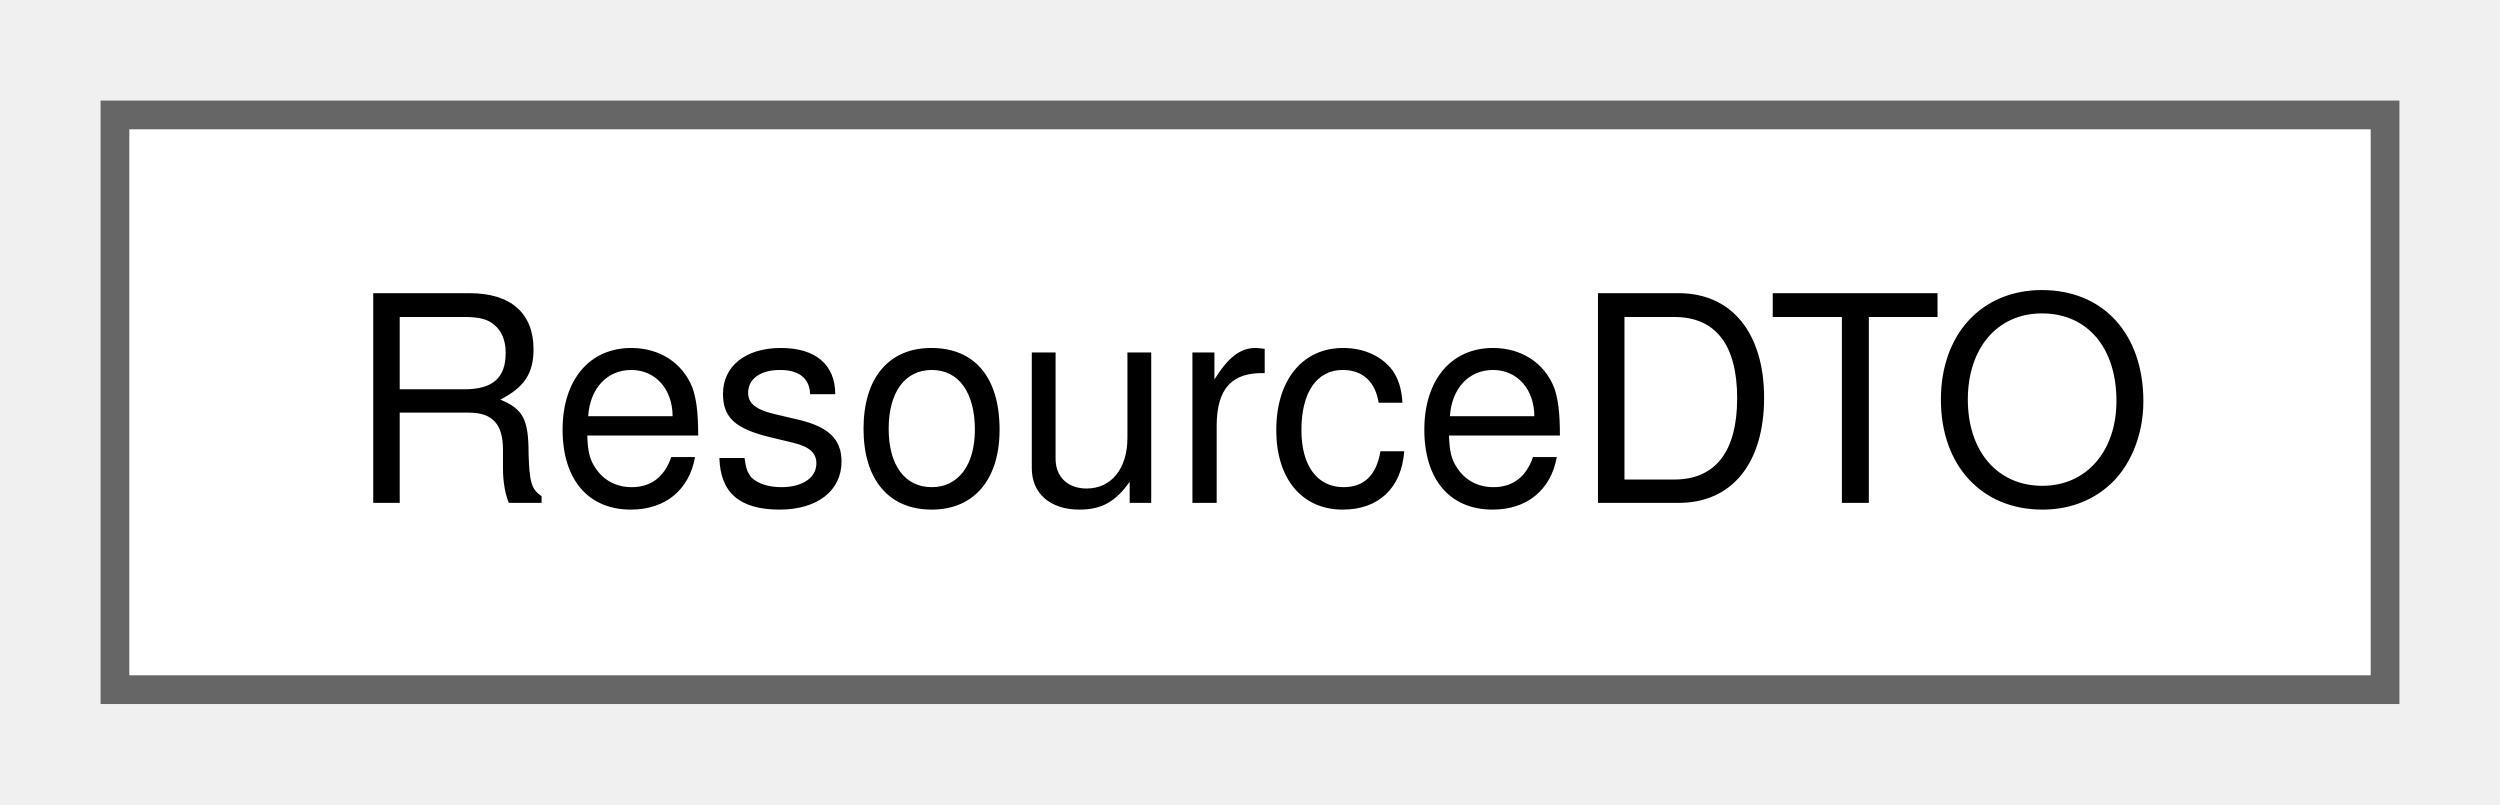
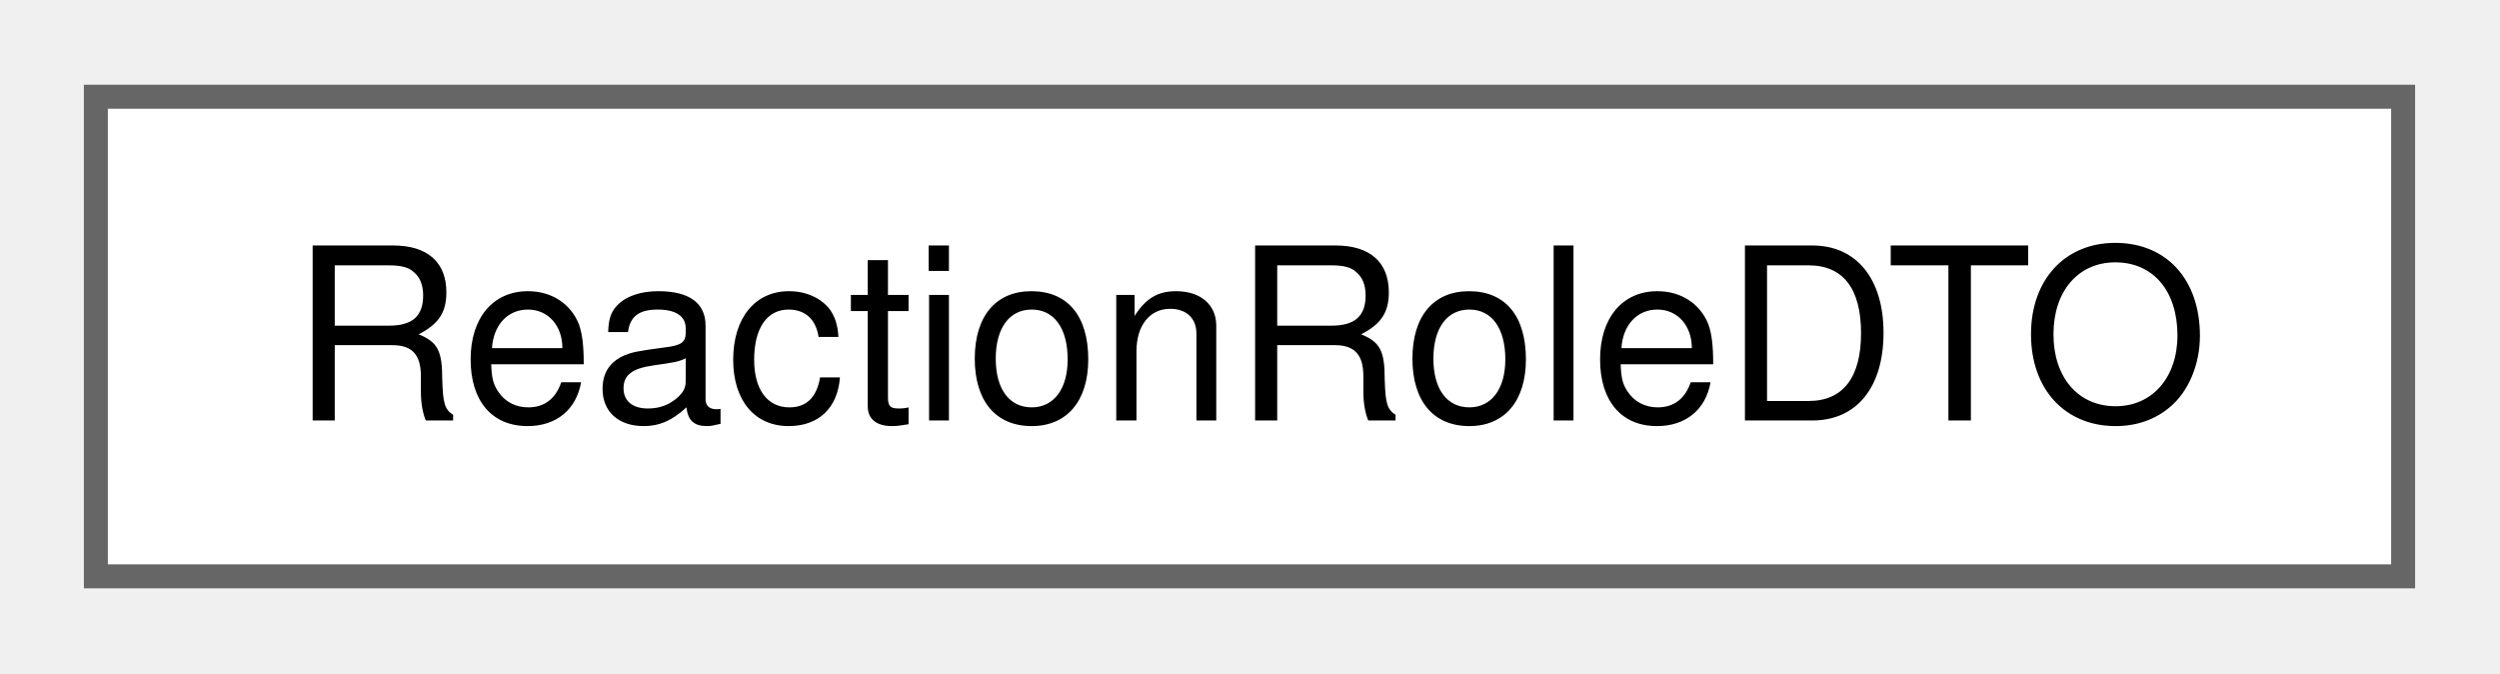
- <svg xmlns="http://www.w3.org/2000/svg" xmlns:xlink="http://www.w3.org/1999/xlink" width="87pt" height="28pt" viewBox="0.00 0.00 87.00 28.00">
+ <svg xmlns="http://www.w3.org/2000/svg" xmlns:xlink="http://www.w3.org/1999/xlink" width="104pt" height="28pt" viewBox="0.00 0.00 104.25 28.00">
  <g id="graph0" class="graph" transform="scale(1 1) rotate(0) translate(4 24)">
    <g id="Node000000" class="node">
      <g id="a_Node000000">
-         <a xlink:href="classResourceDTO.html" target="_top" xlink:title=" ">
-           <polygon fill="white" stroke="#666666" points="79,-20 0,-20 0,0 79,0 79,-20" />
-           <text text-anchor="middle" x="39.5" y="-6.5" font-family="Helvetica,sans-Serif" font-size="10.00">ResourceDTO</text>
+         <a xlink:href="classReactionRoleDTO.html" target="_top" xlink:title=" ">
+           <polygon fill="white" stroke="#666666" points="96.25,-20 0,-20 0,0 96.25,0 96.25,-20" />
+           <text text-anchor="middle" x="48.12" y="-6.5" font-family="Helvetica,sans-Serif" font-size="10.00">ReactionRoleDTO</text>
        </a>
      </g>
    </g>
  </g>
</svg>
